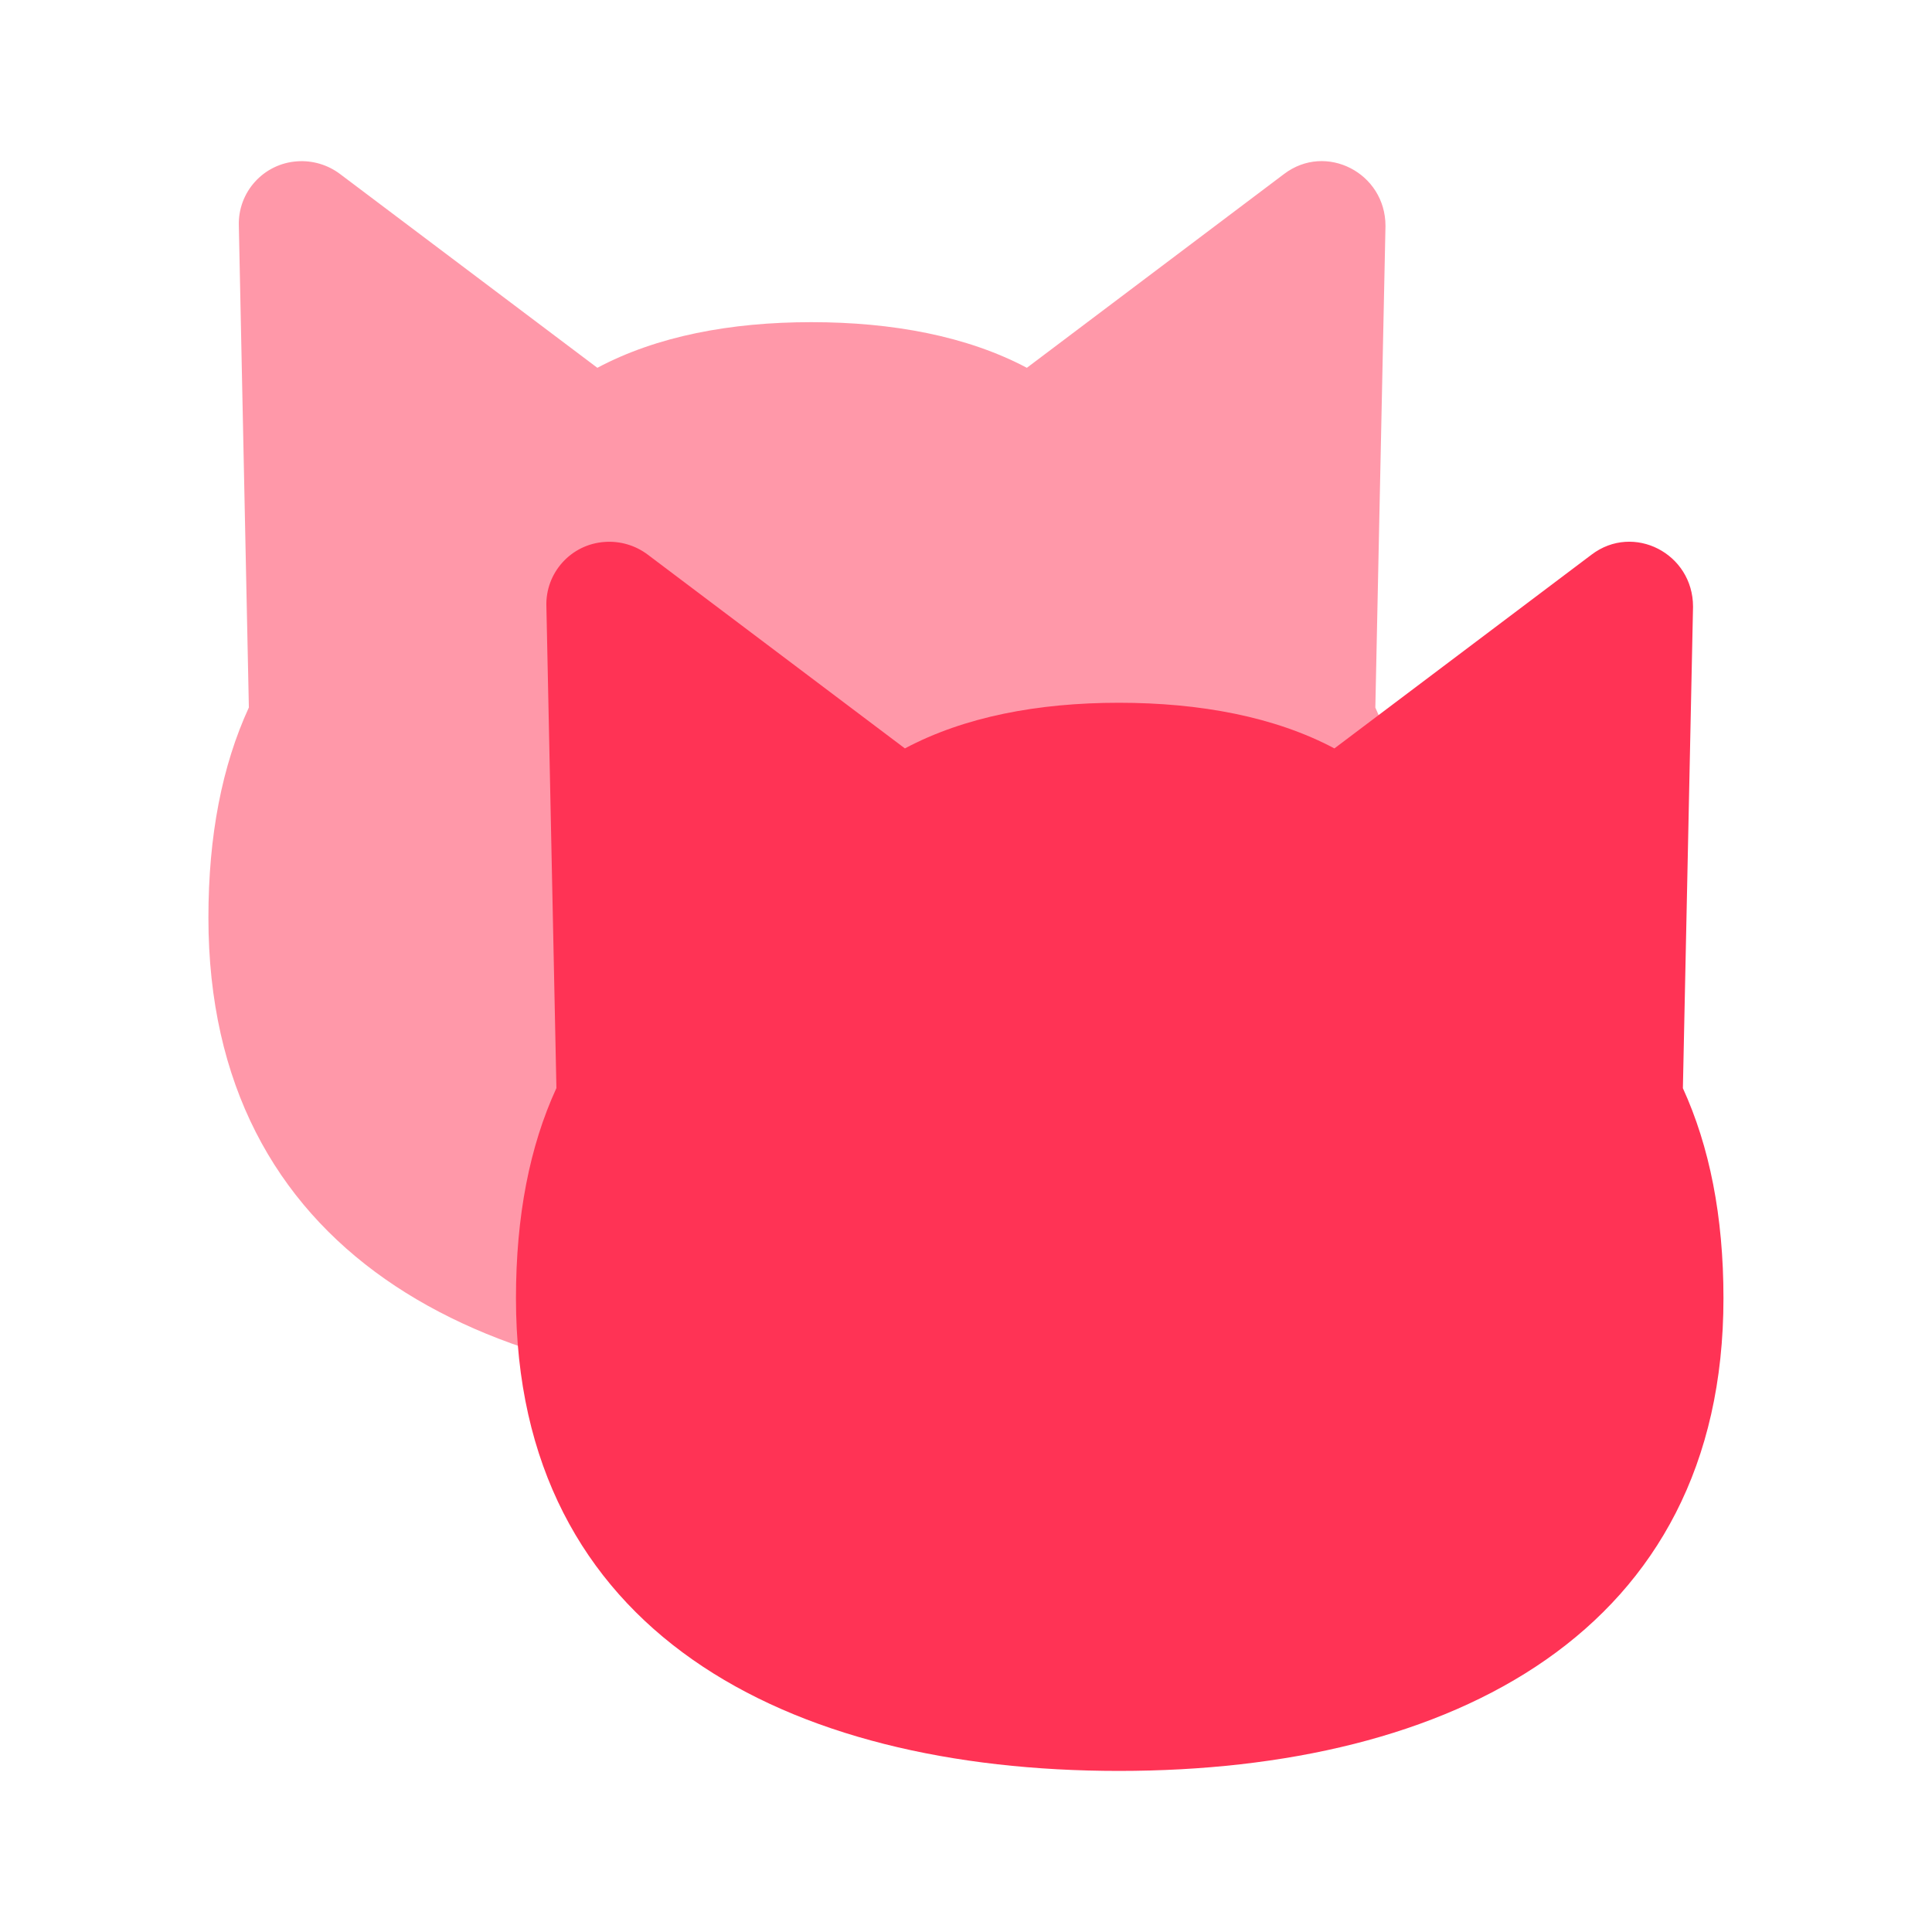
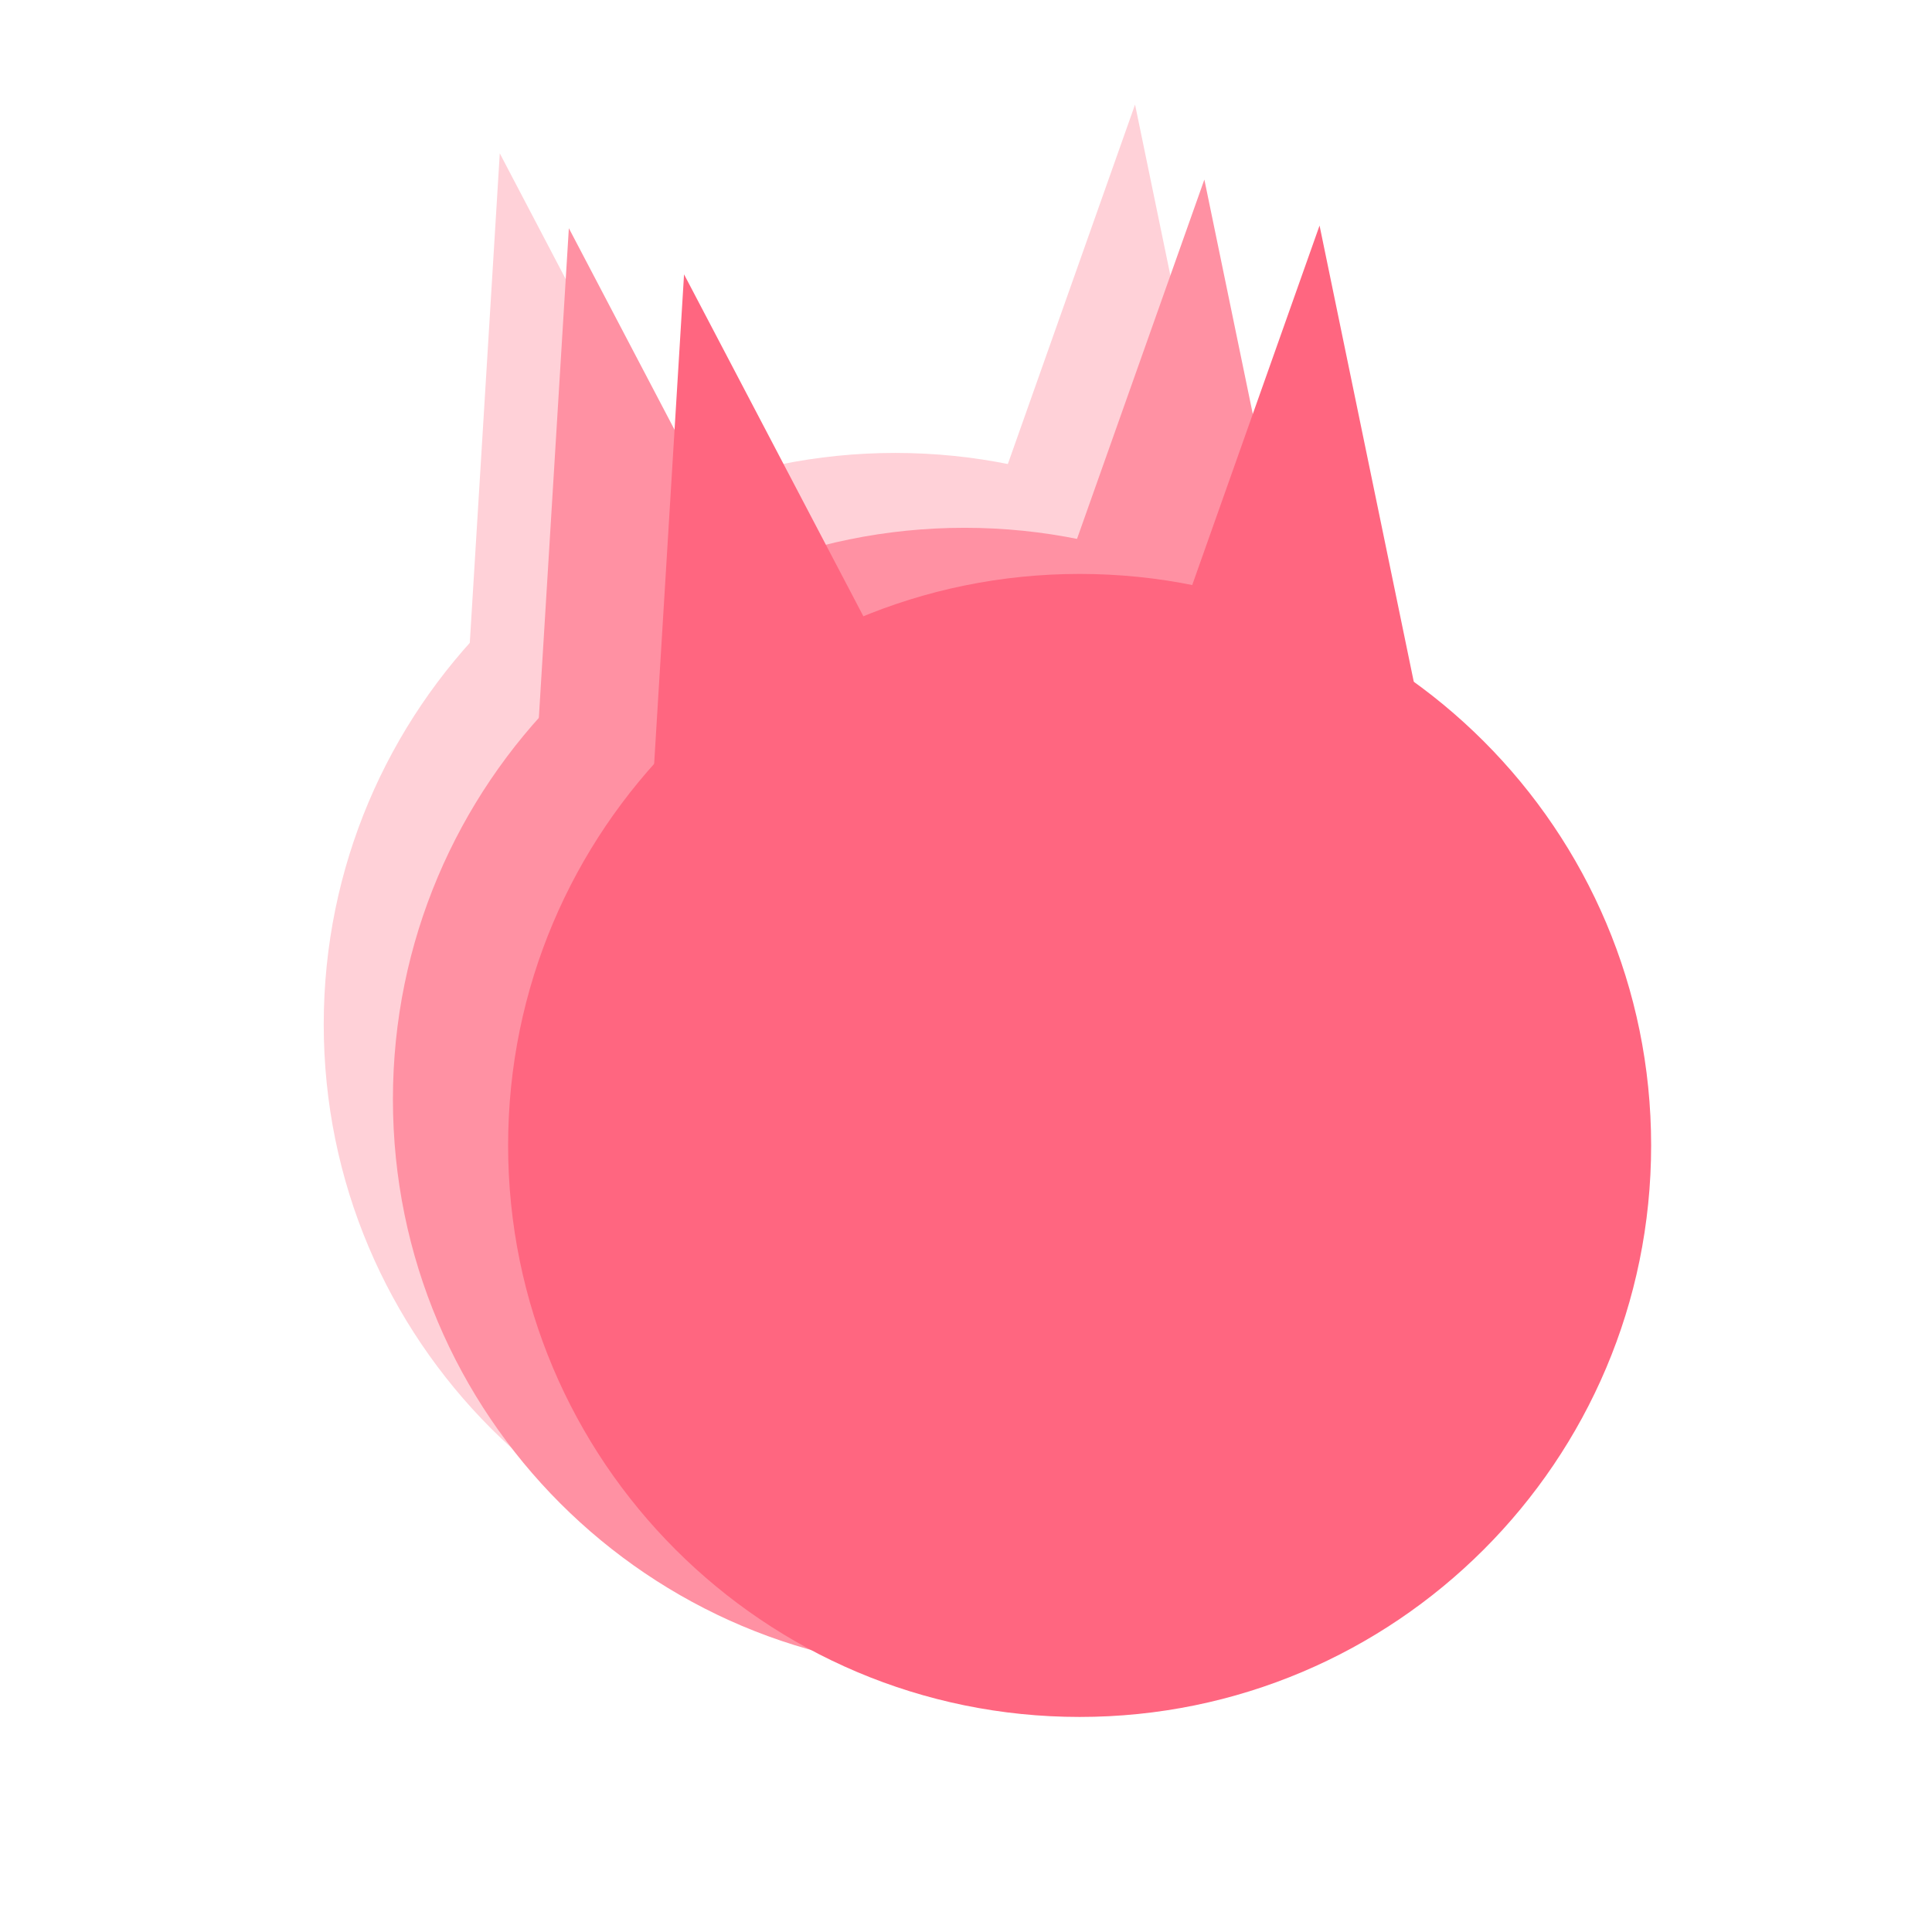
<svg xmlns="http://www.w3.org/2000/svg" width="16" height="16">
-   <path d="M3.736 1.45a.518.518 0 0 0-.484.535l.083 3.988C3.113 6.456 3 7.033 3 7.714c0 2.76 2.235 3.914 4.993 3.914 2.76 0 5.007-1.154 5.007-3.914 0-.682-.116-1.258-.336-1.74l.084-3.989c0-.44-.494-.693-.84-.43L9.778 3.16c-.494-.262-1.112-.378-1.785-.378-.67 0-1.28.116-1.772.378L4.09 1.555a.529.529 0 0 0-.355-.105z" style="fill:#f35;fill-opacity:.502;stroke-width:.848" transform="translate(-1.274 -.114)" />
-   <path d="M6.283 4.602a.518.518 0 0 0-.484.536l.083 3.987c-.222.483-.335 1.06-.335 1.741 0 2.76 2.235 3.914 4.993 3.914 2.76 0 5.007-1.154 5.007-3.914 0-.682-.116-1.258-.336-1.74l.084-3.988c0-.441-.493-.694-.84-.431l-2.13 1.605c-.493-.262-1.112-.378-1.785-.378-.67 0-1.28.116-1.772.378l-2.13-1.605a.529.529 0 0 0-.355-.105Z" style="fill:#f35;fill-opacity:1;stroke-width:.848" transform="translate(-1.274 -.114)" />
+   <path fill="none" d="M-1-1h802v602H-1z" />
+   <g fill="#ffd1d8">
+     <circle cy="8.484" cx="7.414" r="4.733" />
+     <path d="m3.843 6.1.296-4.83 2.236 4.265m1.411-.108L9.4.866l.975 4.716" fill-opacity="null" />
+   </g>
+   <g fill="#ff91a3">
+     <circle cy="9.104" cx="7.987" r="4.733" />
+     <path d="m4.415 6.72.296-4.83 2.237 4.265m1.41-.108 1.616-4.56.974 4.715" fill-opacity="null" />
+   </g>
+   <g fill="#ff6680">
+     <circle cy="9.486" cx="8.941" r="4.733" />
+     <path d="m5.37 7.102.295-4.83 2.237 4.265m1.41-.107 1.616-4.562.974 4.716" fill-opacity="null" />
+   </g>
</svg>
